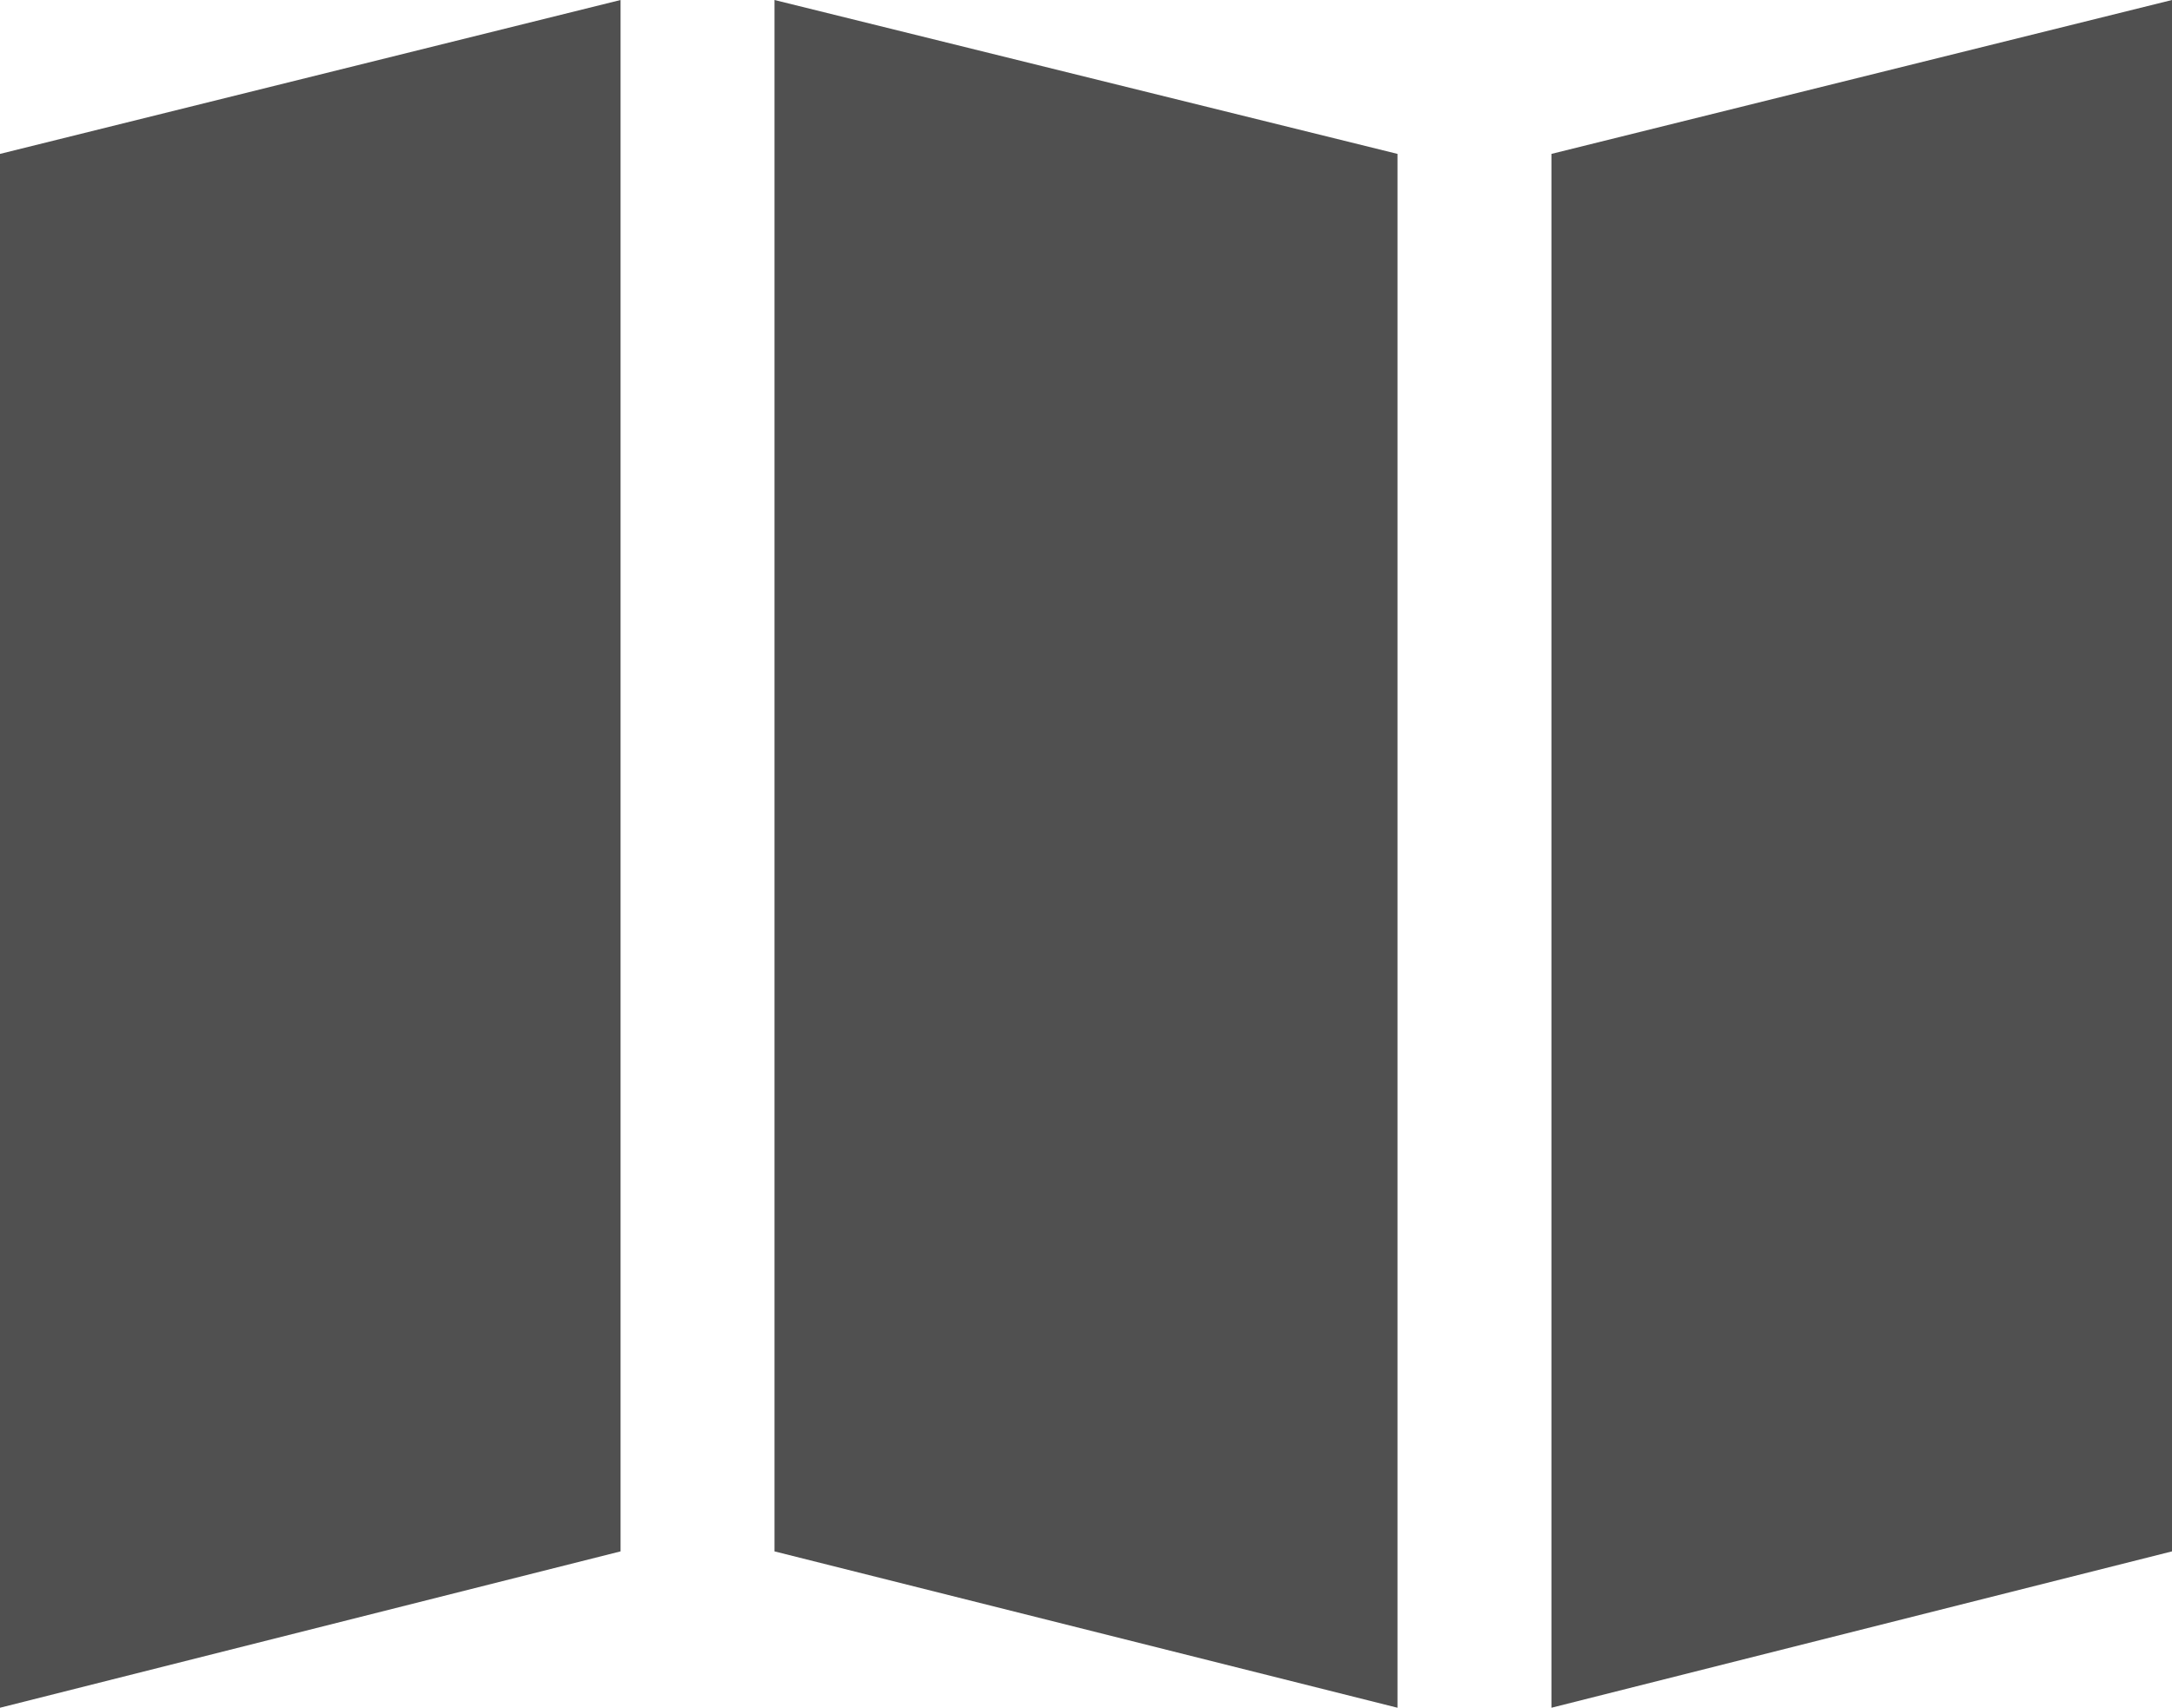
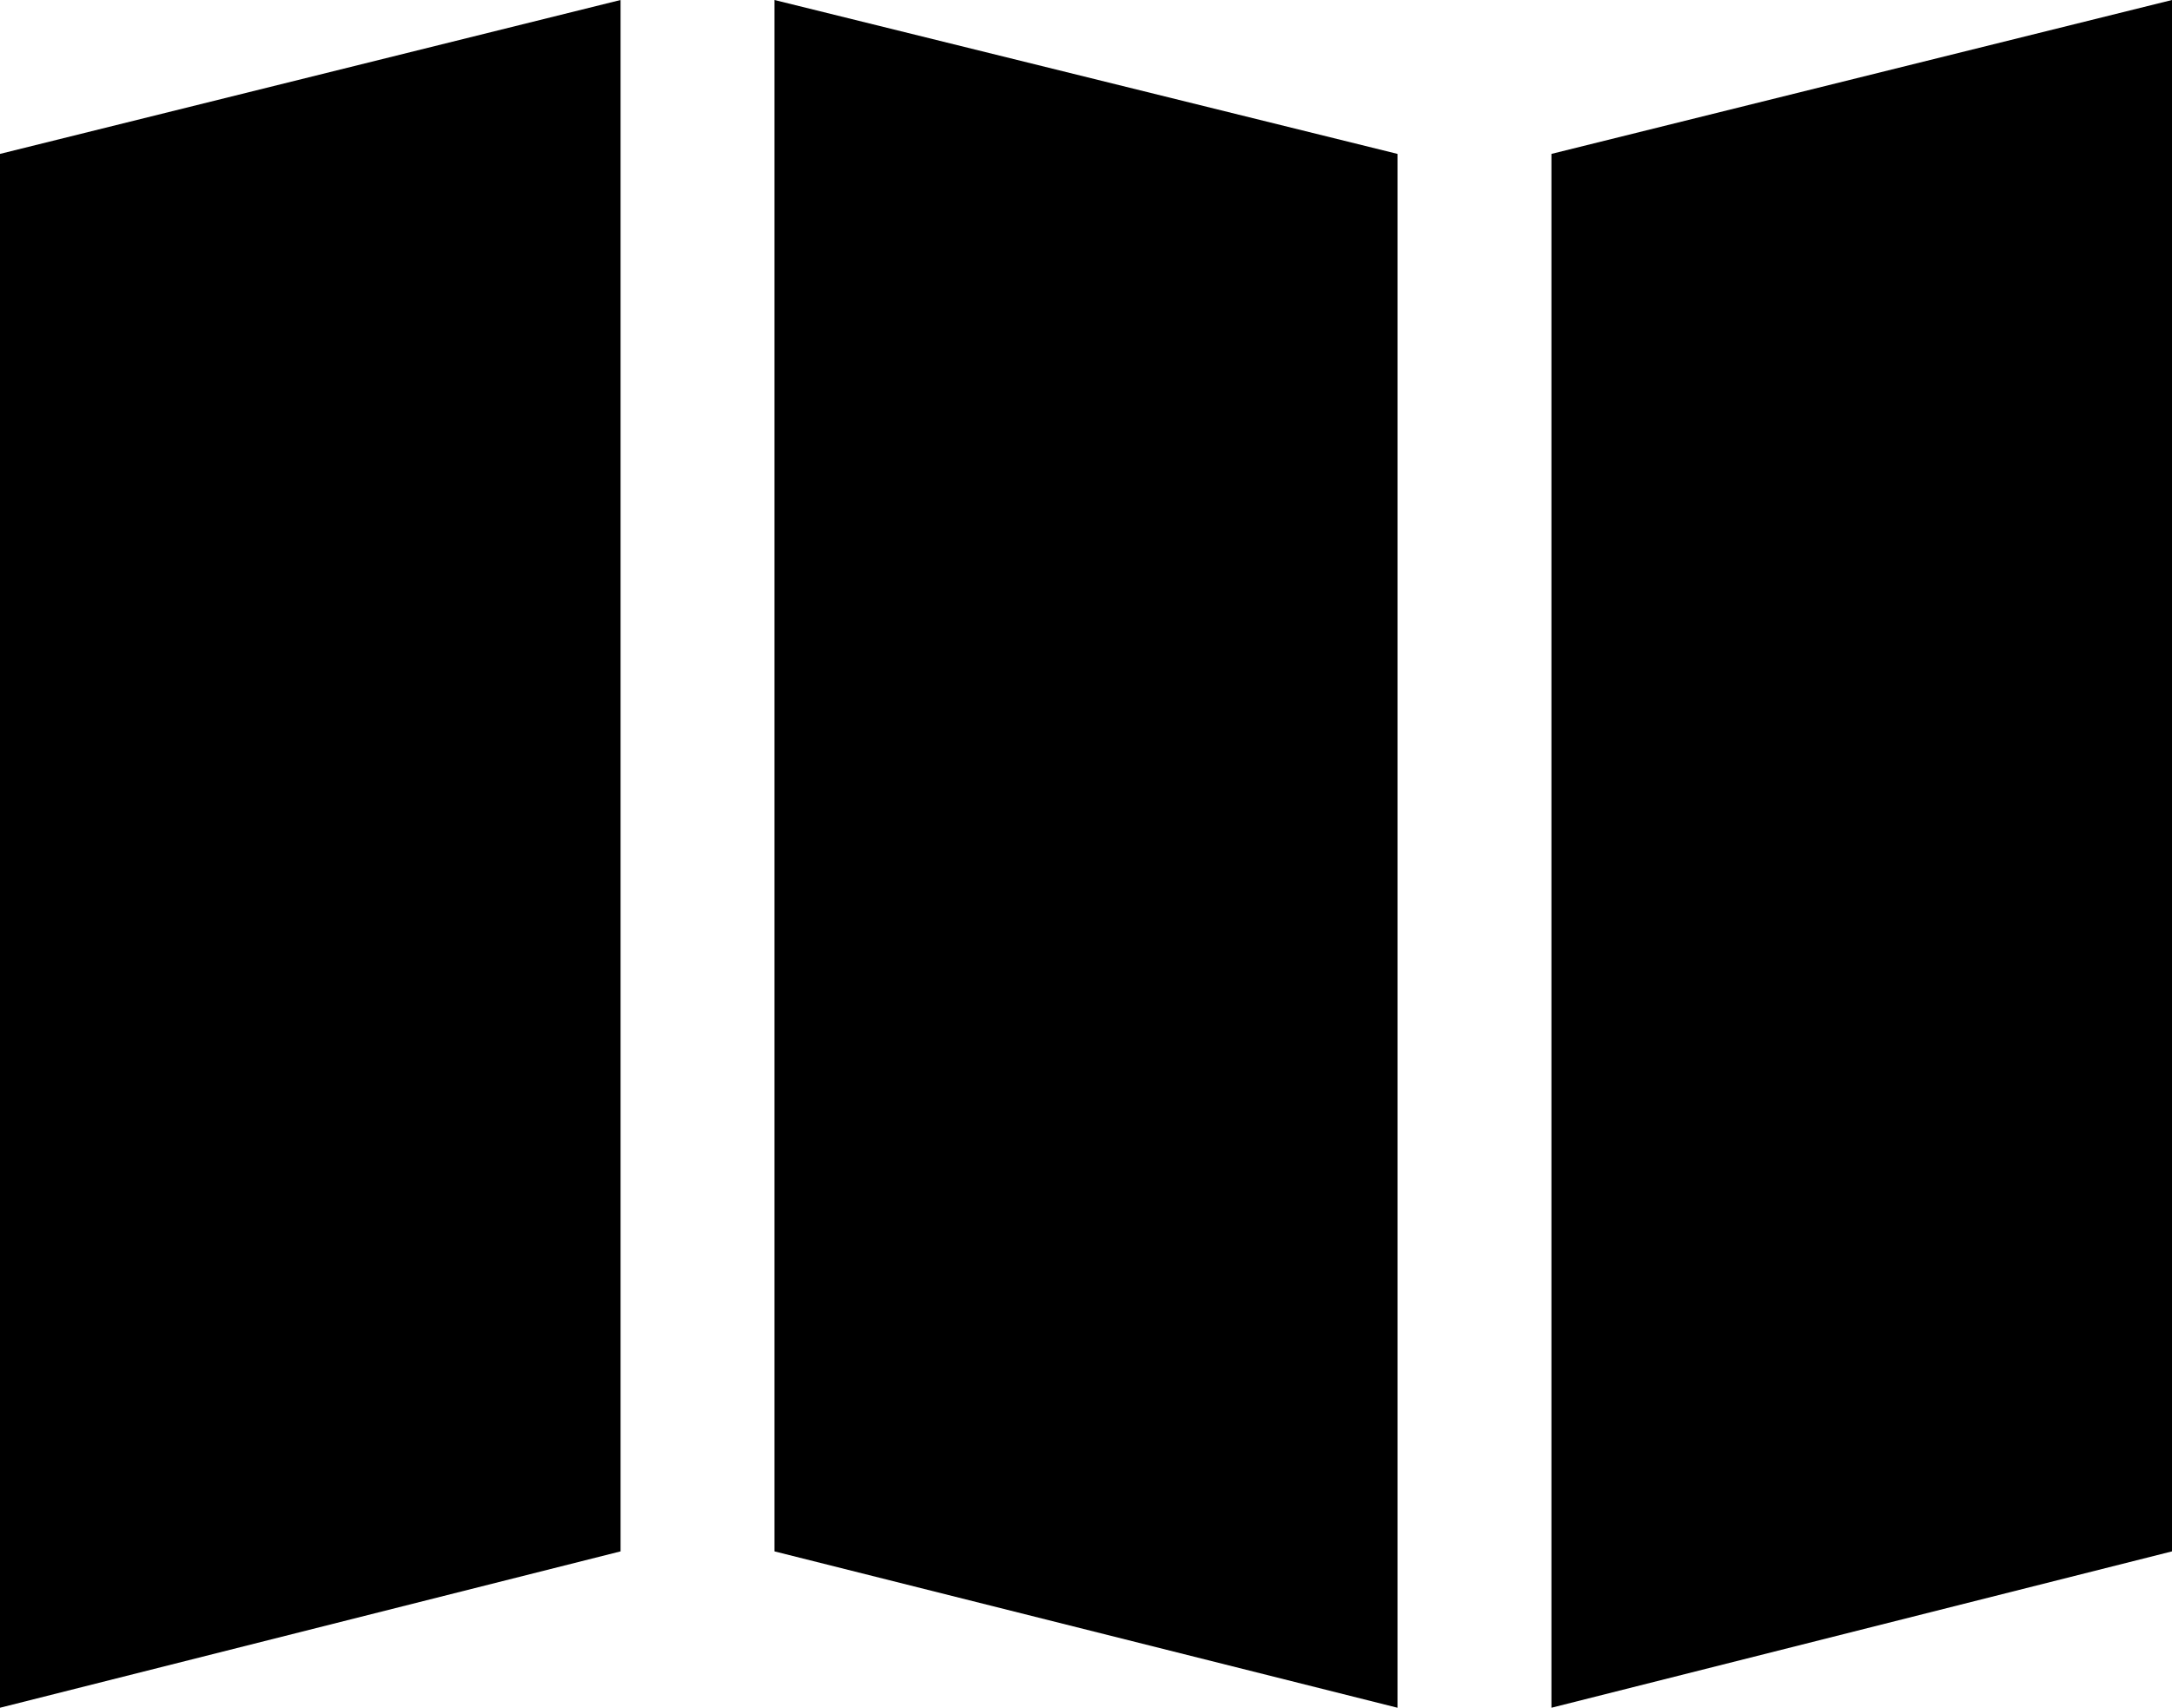
<svg xmlns="http://www.w3.org/2000/svg" version="1.1" id="图层_1" x="0px" y="0px" width="700px" height="550.398px" viewBox="0 0 700 550.398" enable-background="new 0 0 700 550.398" xml:space="preserve">
  <g>
-     <path fill="#505050" d="M0,550.398V49.602L200,0v500L0,550.398z M249.602,500V0l200.796,49.602v500.796L249.602,500z M500,49.602   L700,0v500l-200,50.398V49.602L500,49.602z M500,49.602" />
+     <path fill="#000" d="M0,550.398V49.602L200,0v500L0,550.398z M249.602,500V0l200.796,49.602v500.796L249.602,500z M500,49.602   L700,0v500l-200,50.398V49.602L500,49.602z M500,49.602" />
  </g>
</svg>
